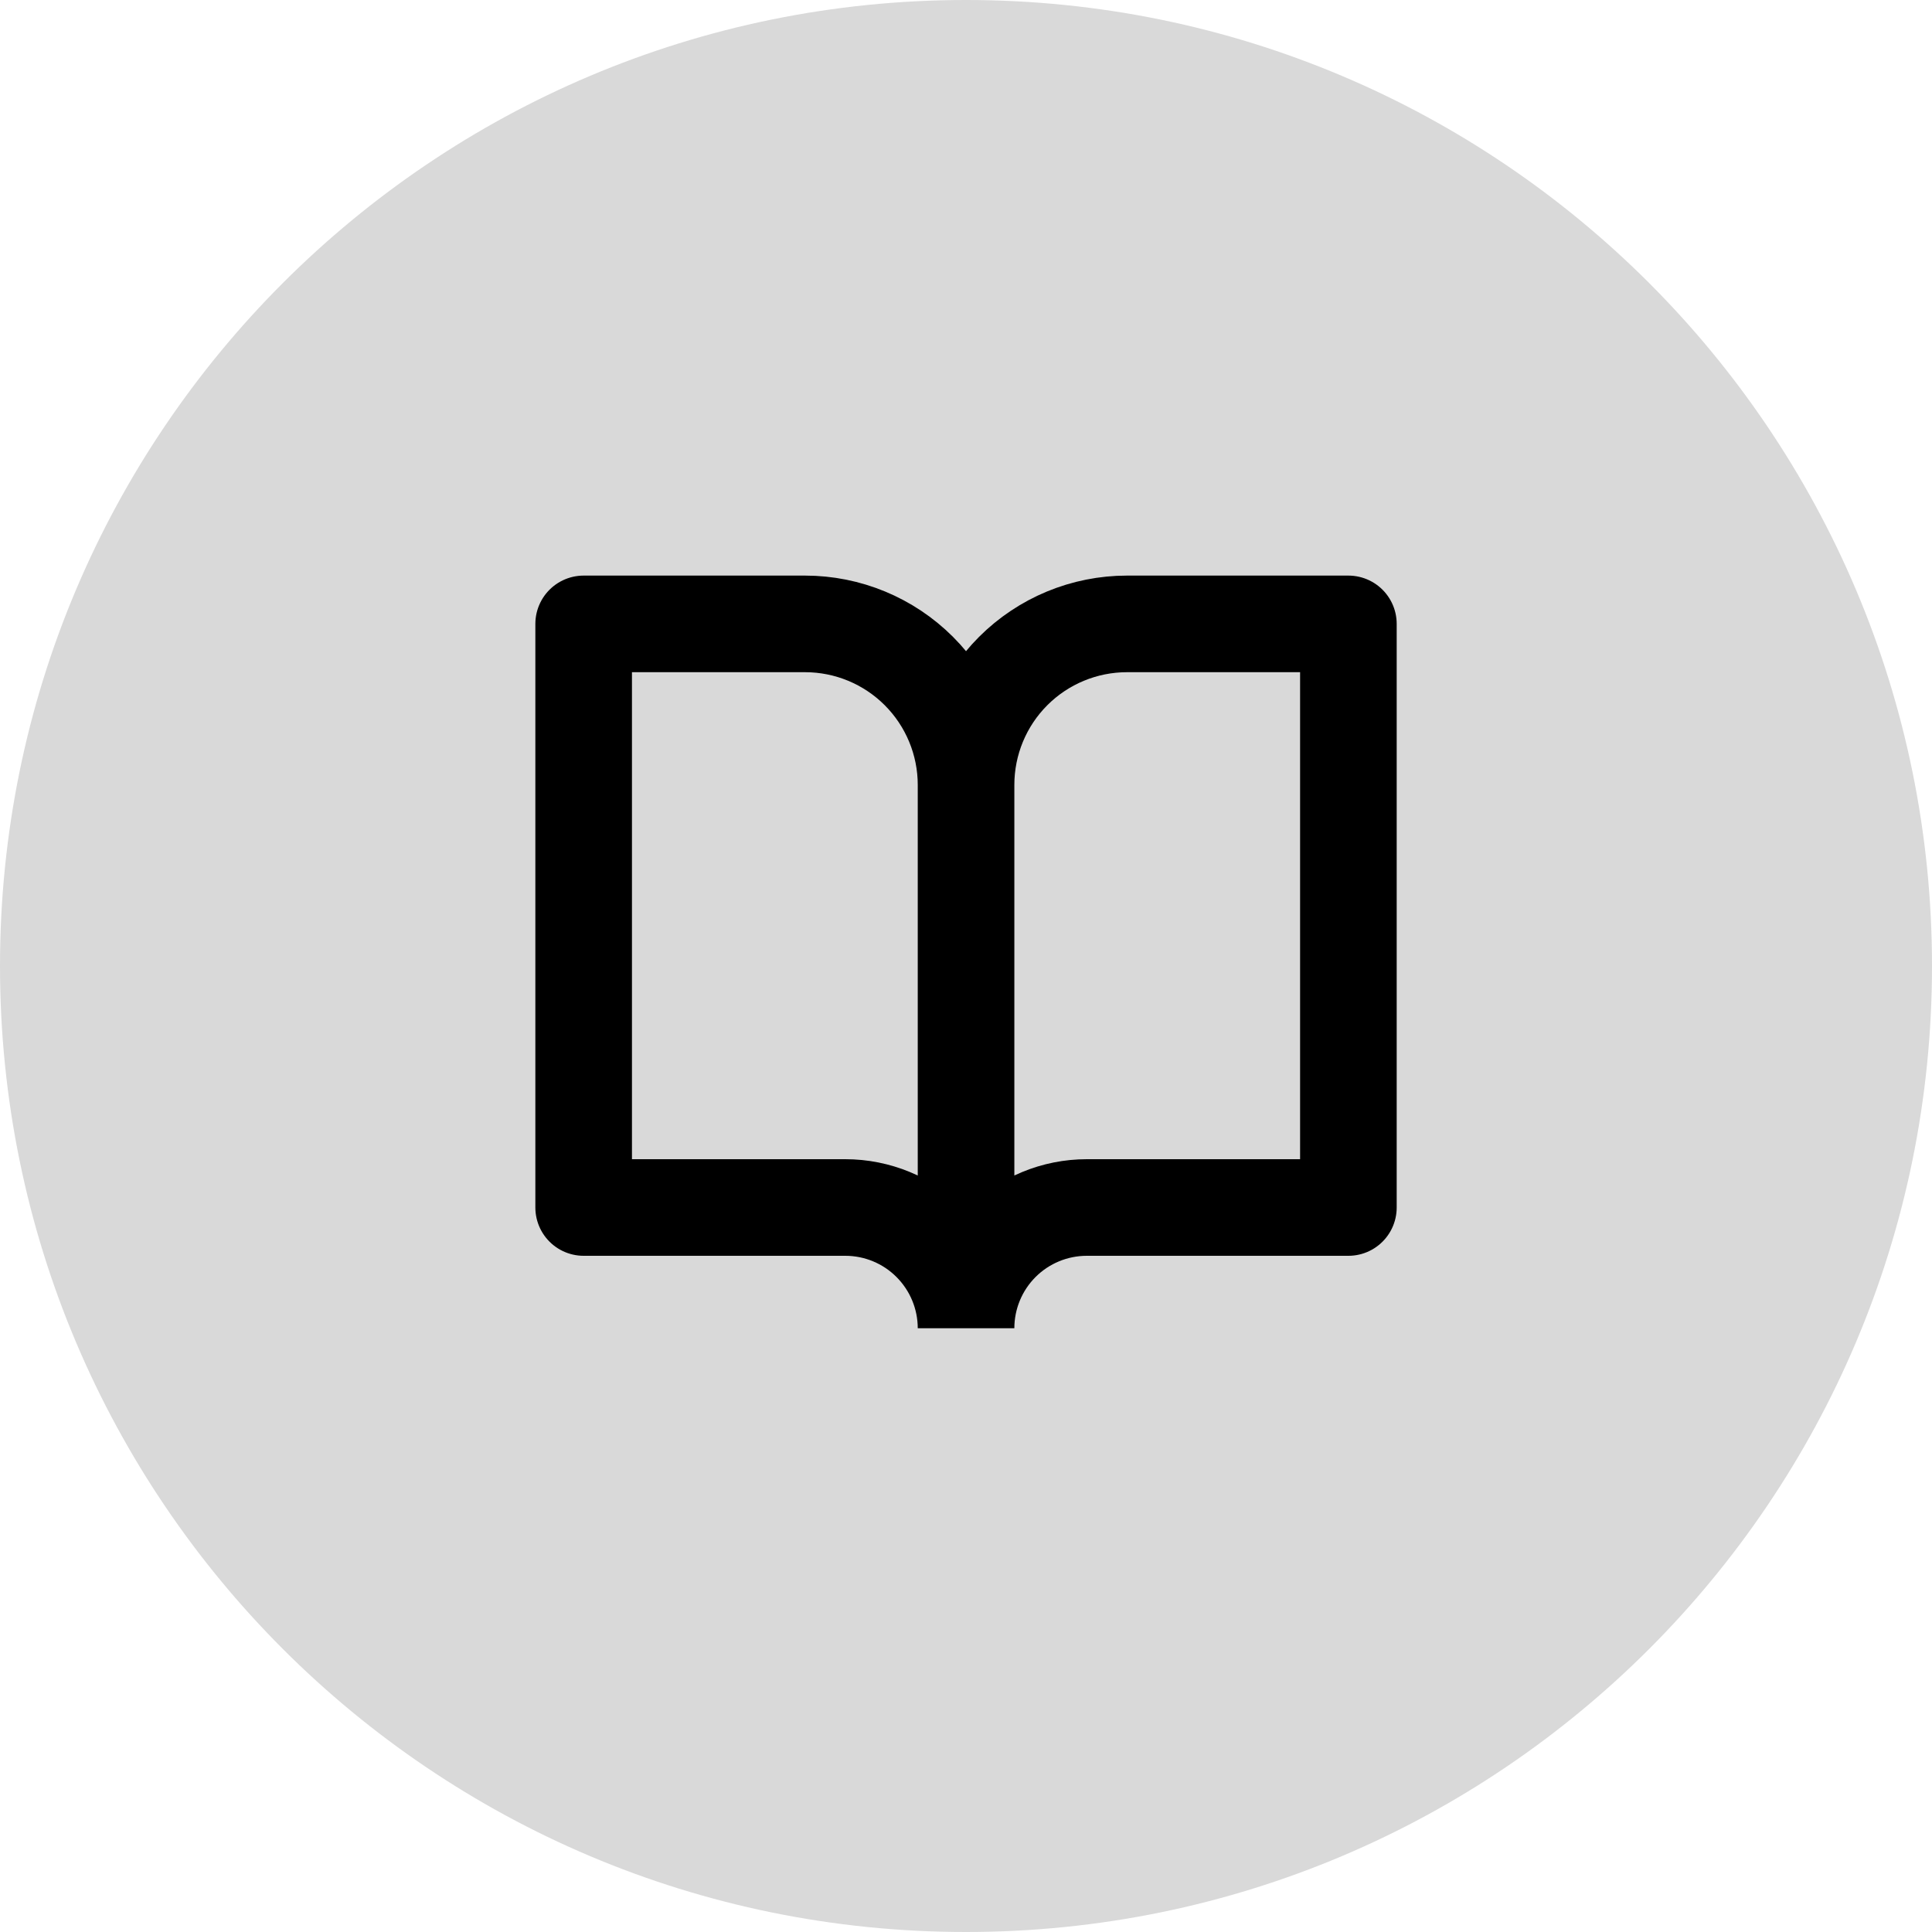
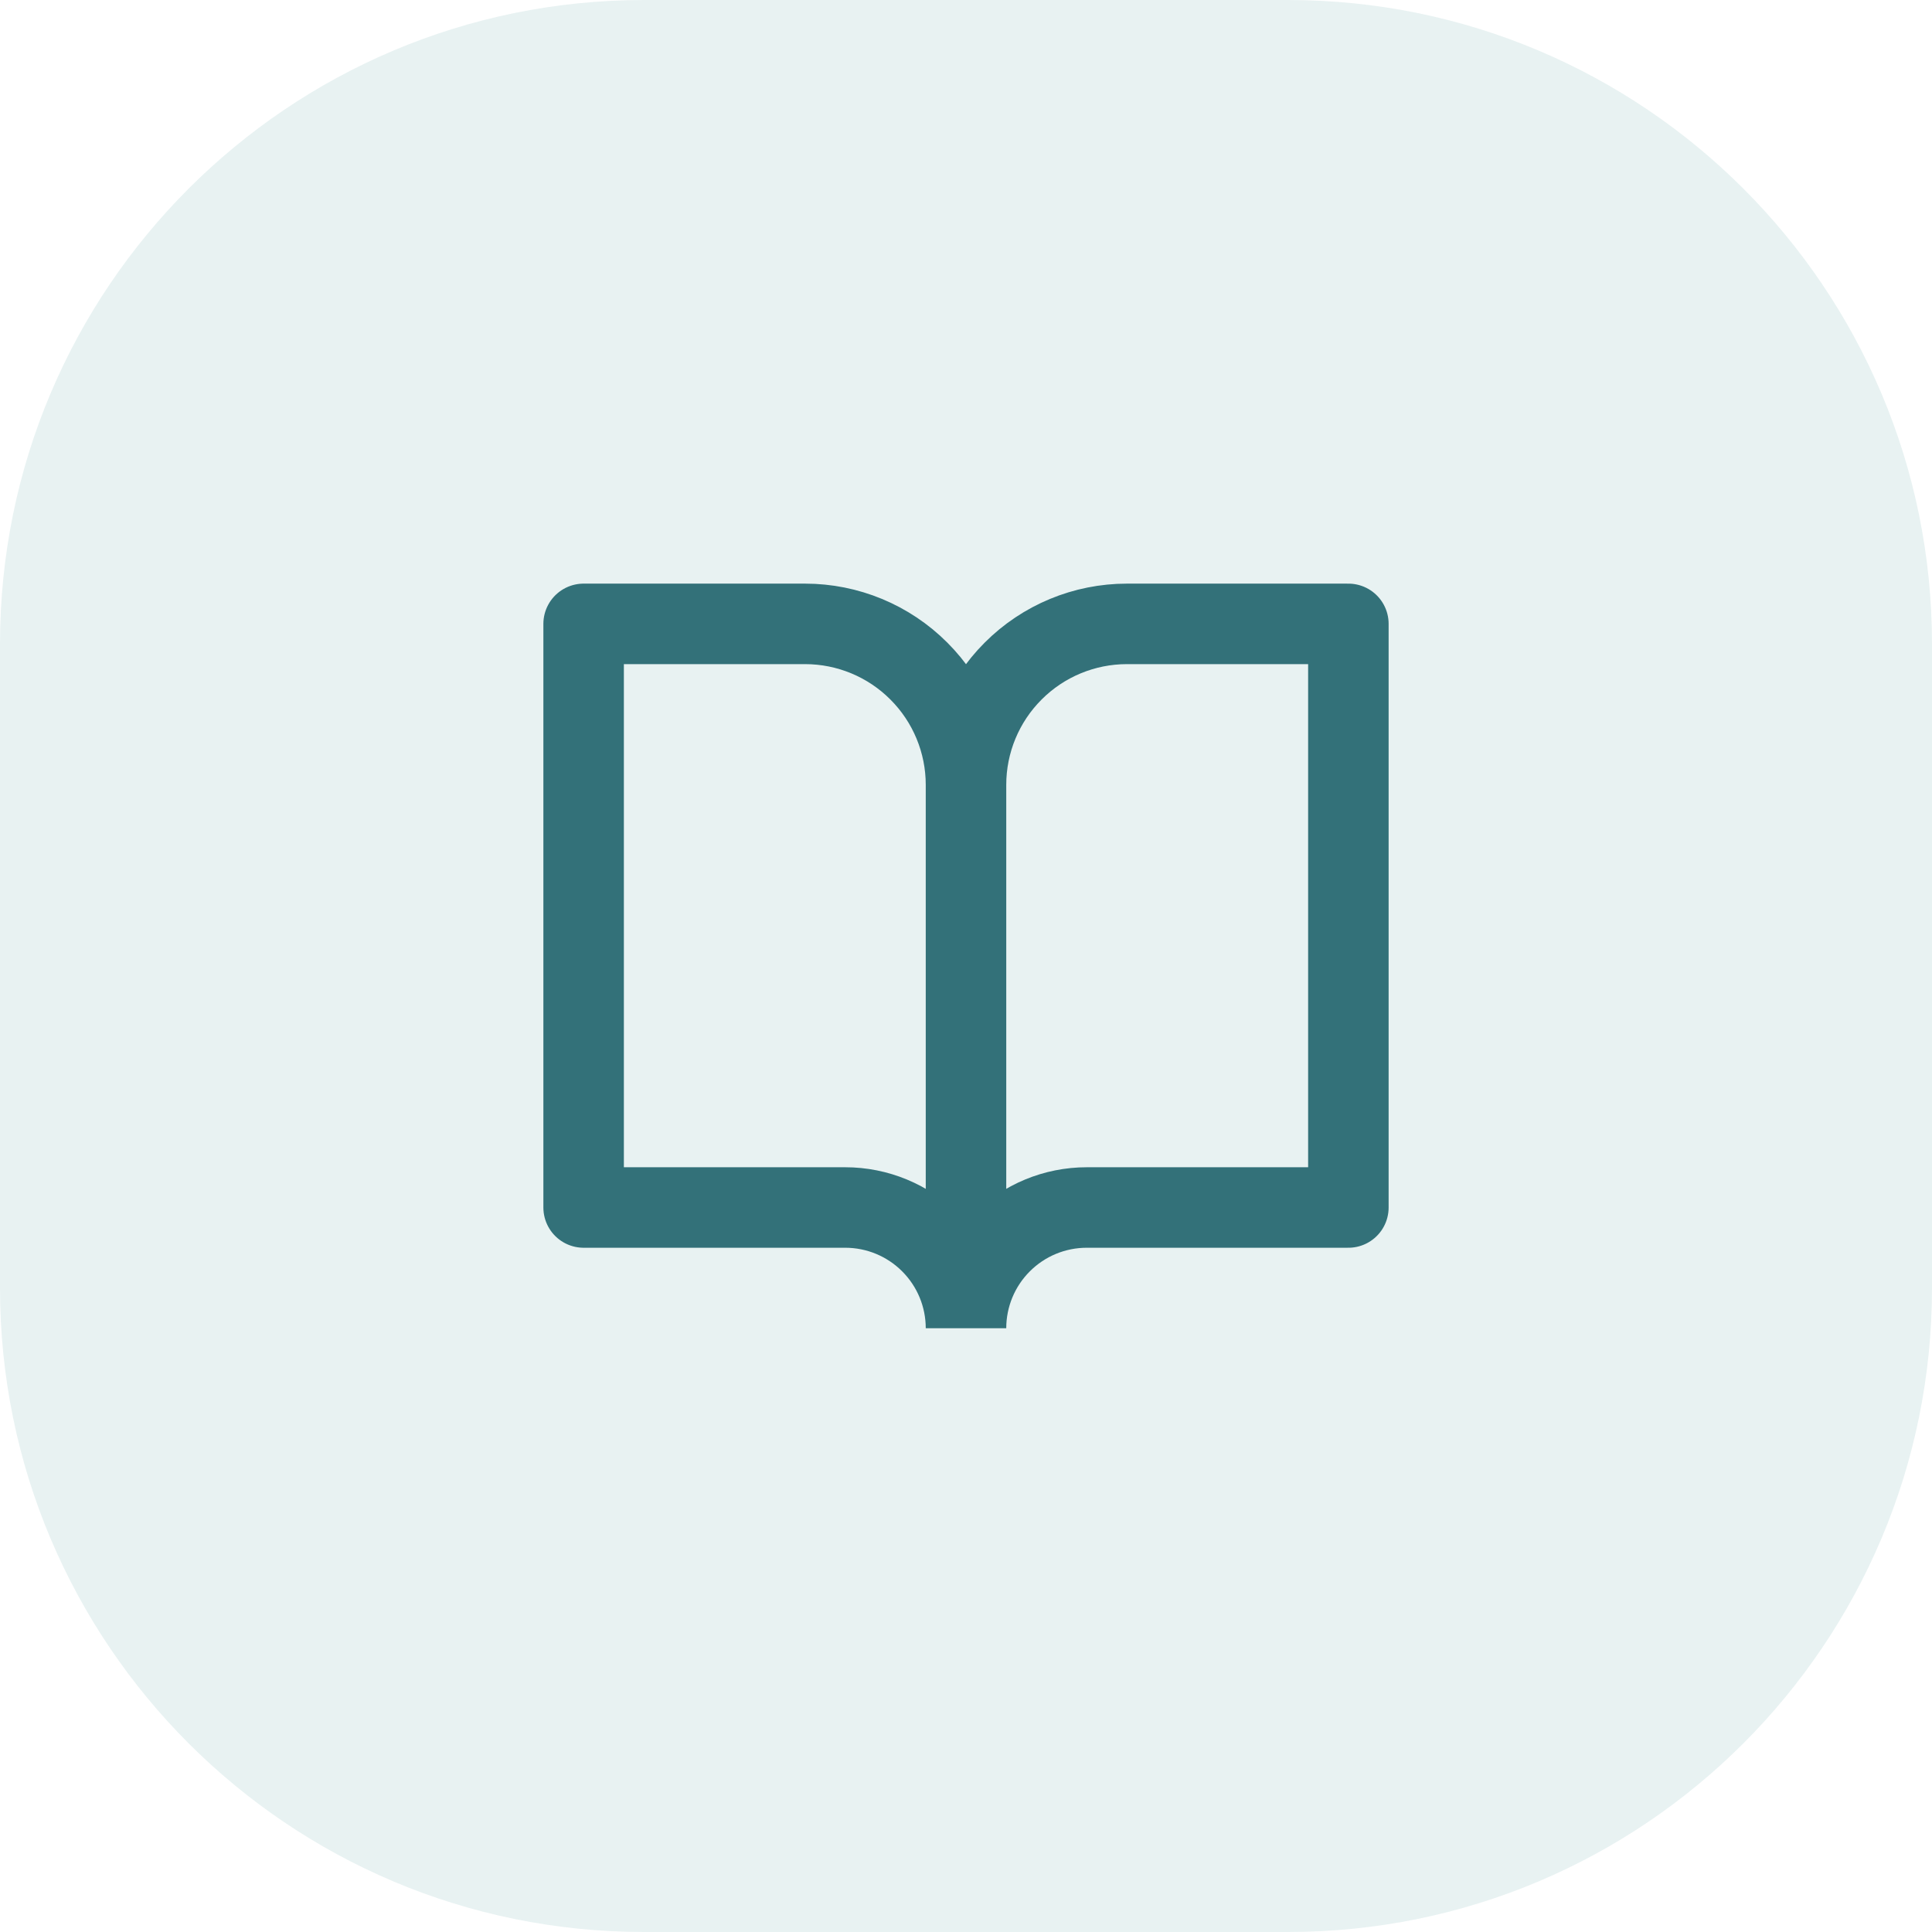
- <svg xmlns="http://www.w3.org/2000/svg" viewBox="0 0 40 40" width="40" height="40" fill="none" customFrame="url(#clipPath_2)">
+ <svg xmlns="http://www.w3.org/2000/svg" viewBox="0 0 48 48" width="48" height="48" fill="none" customFrame="url(#clipPath_2)">
  <defs>
    <clipPath id="clipPath_2">
-       <rect width="40" height="40" x="0" y="0" rx="20" fill="rgb(255,255,255)" />
+       <rect width="48" height="48" x="0" y="0" rx="16" fill="rgb(255,255,255)" />
    </clipPath>
    <clipPath id="clipPath_3">
-       <rect width="20" height="20" x="10" y="10" fill="rgb(255,255,255)" />
+       <rect width="24" height="24" x="12" y="12" fill="rgb(255,255,255)" />
    </clipPath>
  </defs>
-   <rect id="Frame 296" width="40" height="40" x="0" y="0" rx="20" fill="rgb(217,217,217)" />
+   <rect id="Frame 296" width="48" height="48" x="0" y="0" rx="16" fill="rgb(232,242,242)" />
  <g id="icon-park-outline:book-open" clip-path="url(#clipPath_3)" customFrame="url(#clipPath_3)">
-     <rect id="icon-park-outline:book-open" width="20" height="20" x="10" y="10" fill="rgb(255,255,255)" fill-opacity="0" />
-     <path id="Vector" d="M20.001 27.5C20.001 26.837 19.737 26.201 19.268 25.732C18.8 25.263 18.164 25 17.501 25L12.084 25L12.084 12.917L16.667 12.917C17.551 12.917 18.399 13.268 19.024 13.893C19.649 14.518 20.001 15.366 20.001 16.25L20.001 27.5M20.001 27.5C20.001 26.837 20.264 26.201 20.733 25.732C21.202 25.263 21.838 25 22.501 25L27.917 25L27.917 12.917L23.334 12.917C22.45 12.917 21.602 13.268 20.977 13.893C20.352 14.518 20.001 15.366 20.001 16.25" fill-rule="nonzero" stroke="rgb(0,0,0)" stroke-linejoin="round" stroke-width="2" />
+     <rect id="icon-park-outline:book-open" width="24" height="24" x="12" y="12" fill="rgb(255,255,255)" fill-opacity="0" />
+     <path id="Vector" d="M24 33C24 32.204 23.684 31.441 23.121 30.879C22.559 30.316 21.796 30 21 30L14.5 30L14.5 15.5L20 15.5C21.061 15.5 22.078 15.921 22.828 16.672C23.579 17.422 24 18.439 24 19.5L24 33M24 33C24 32.204 24.316 31.441 24.879 30.879C25.441 30.316 26.204 30 27 30L33.5 30L33.5 15.5L28 15.5C26.939 15.5 25.922 15.921 25.172 16.672C24.421 17.422 24 18.439 24 19.5" fill-rule="nonzero" stroke="rgb(51,113,121)" stroke-linejoin="round" stroke-width="2" />
  </g>
</svg>
